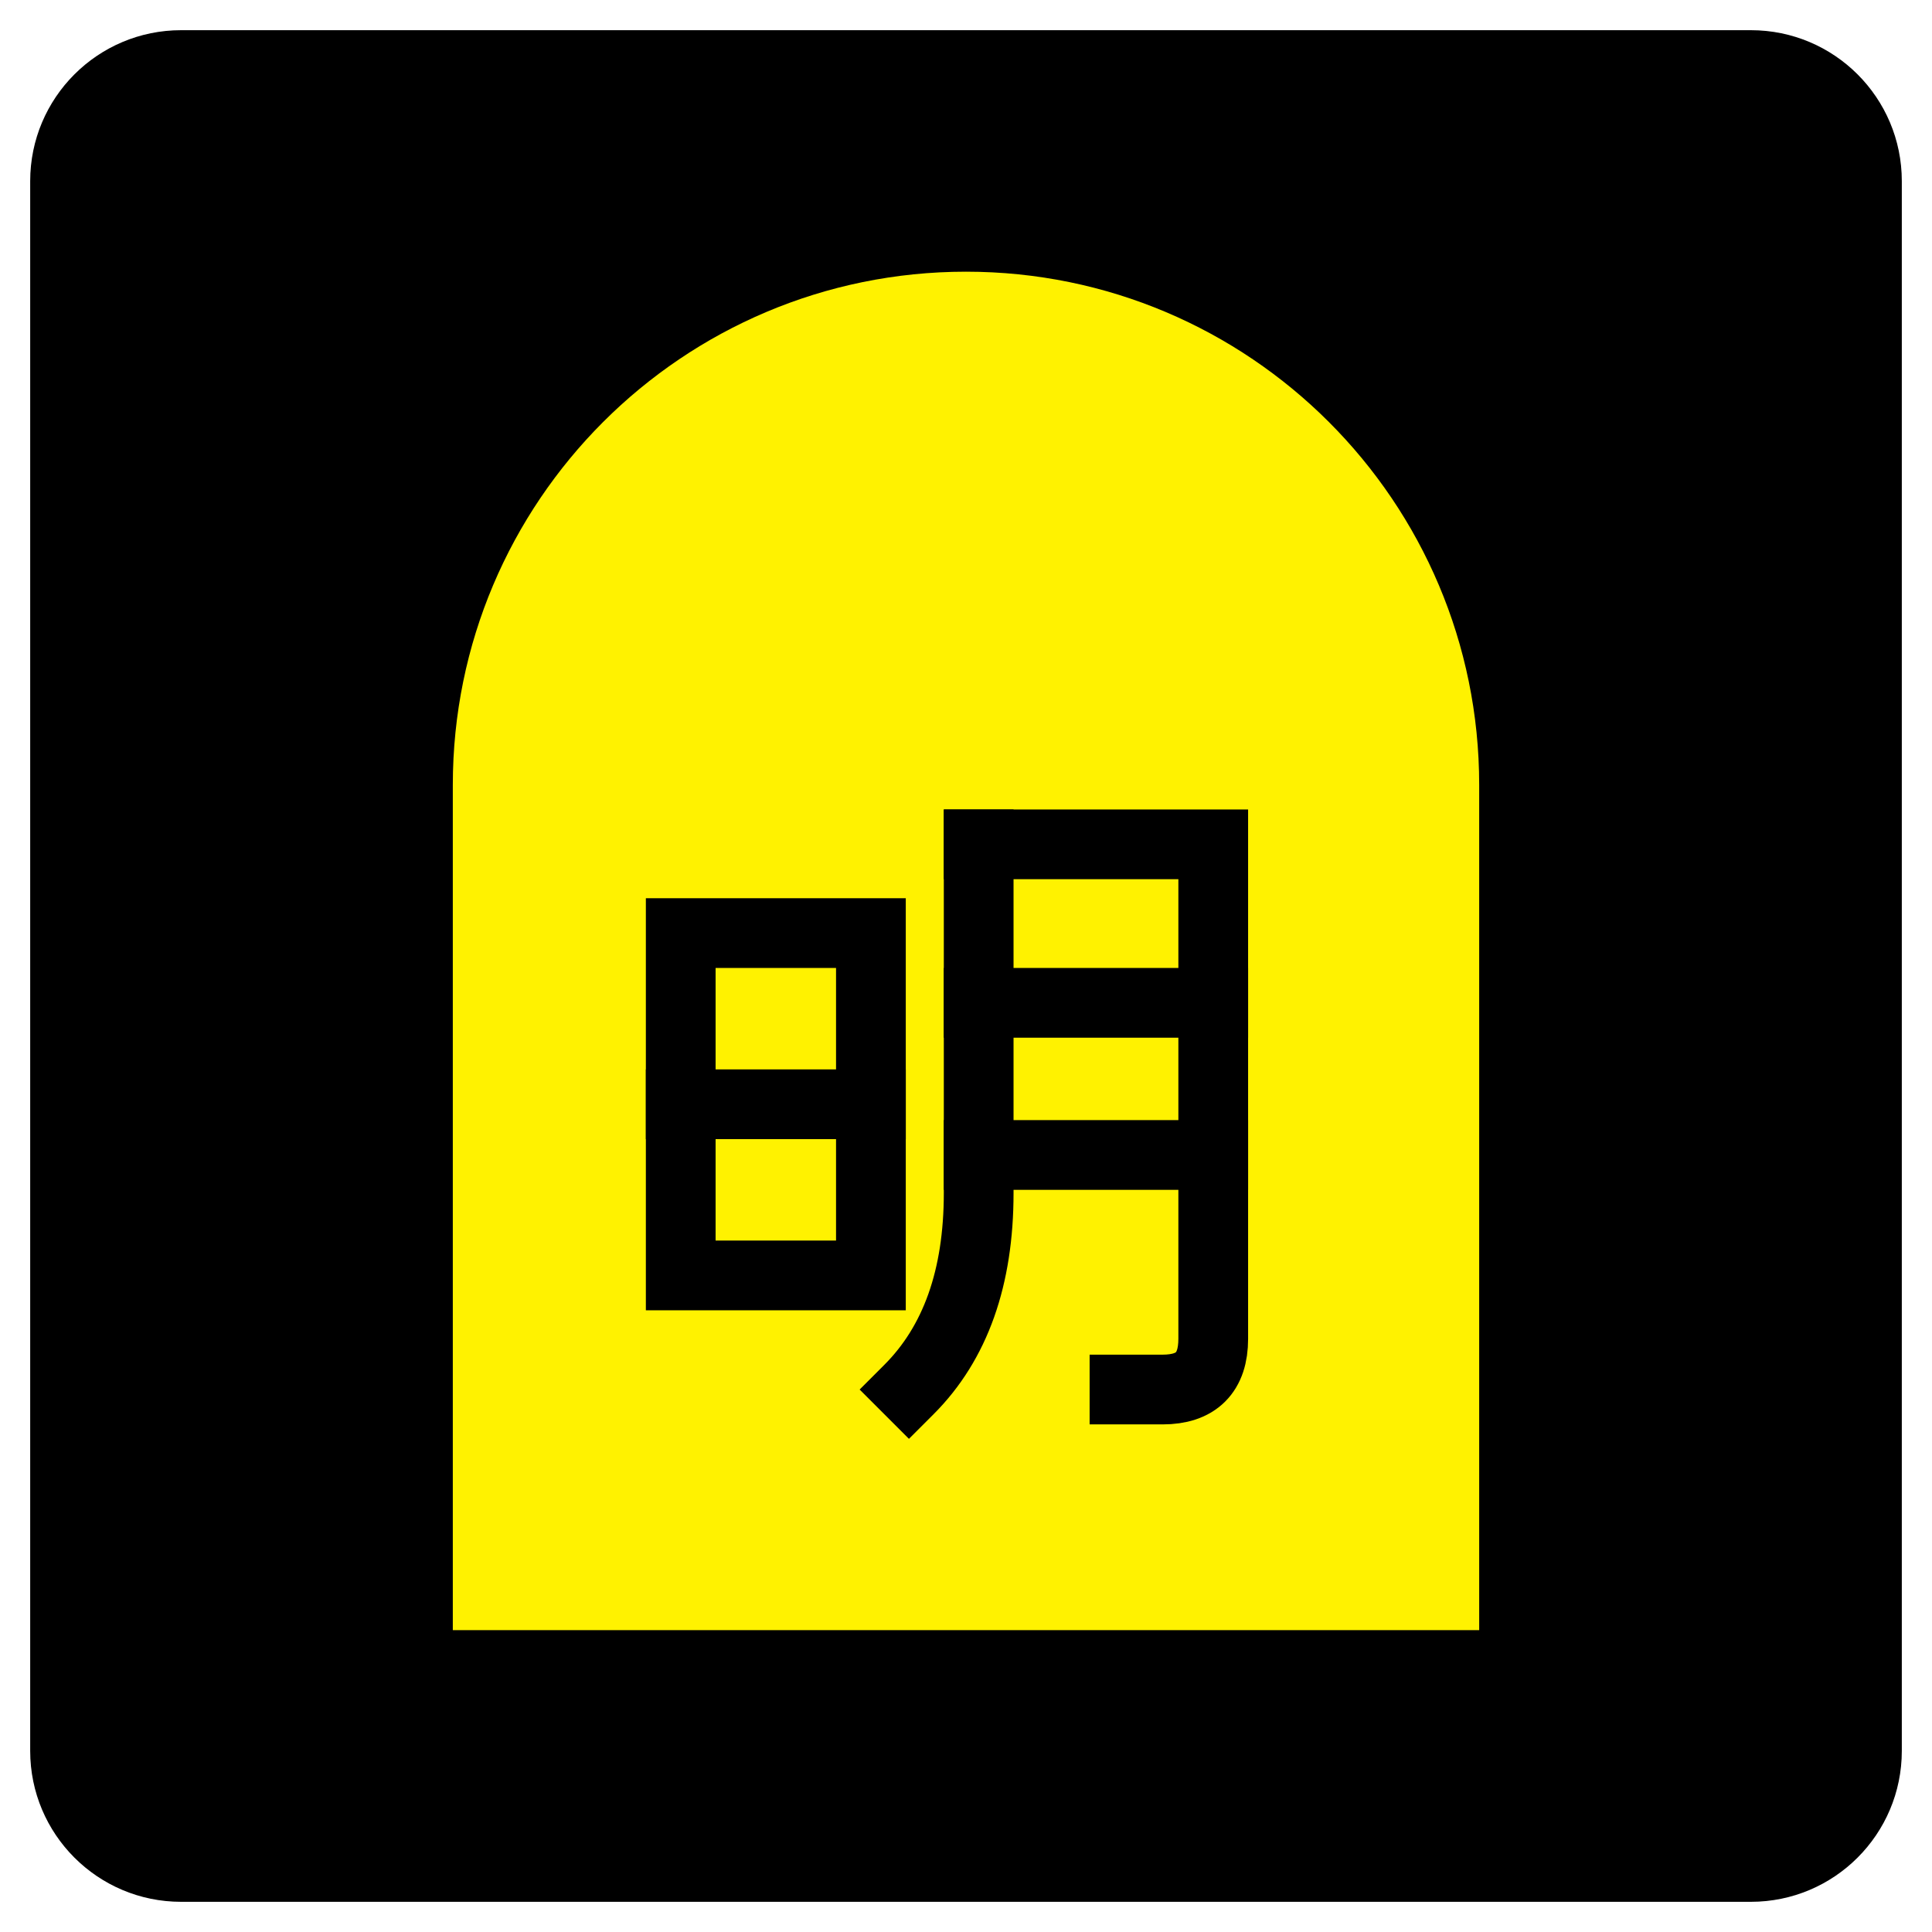
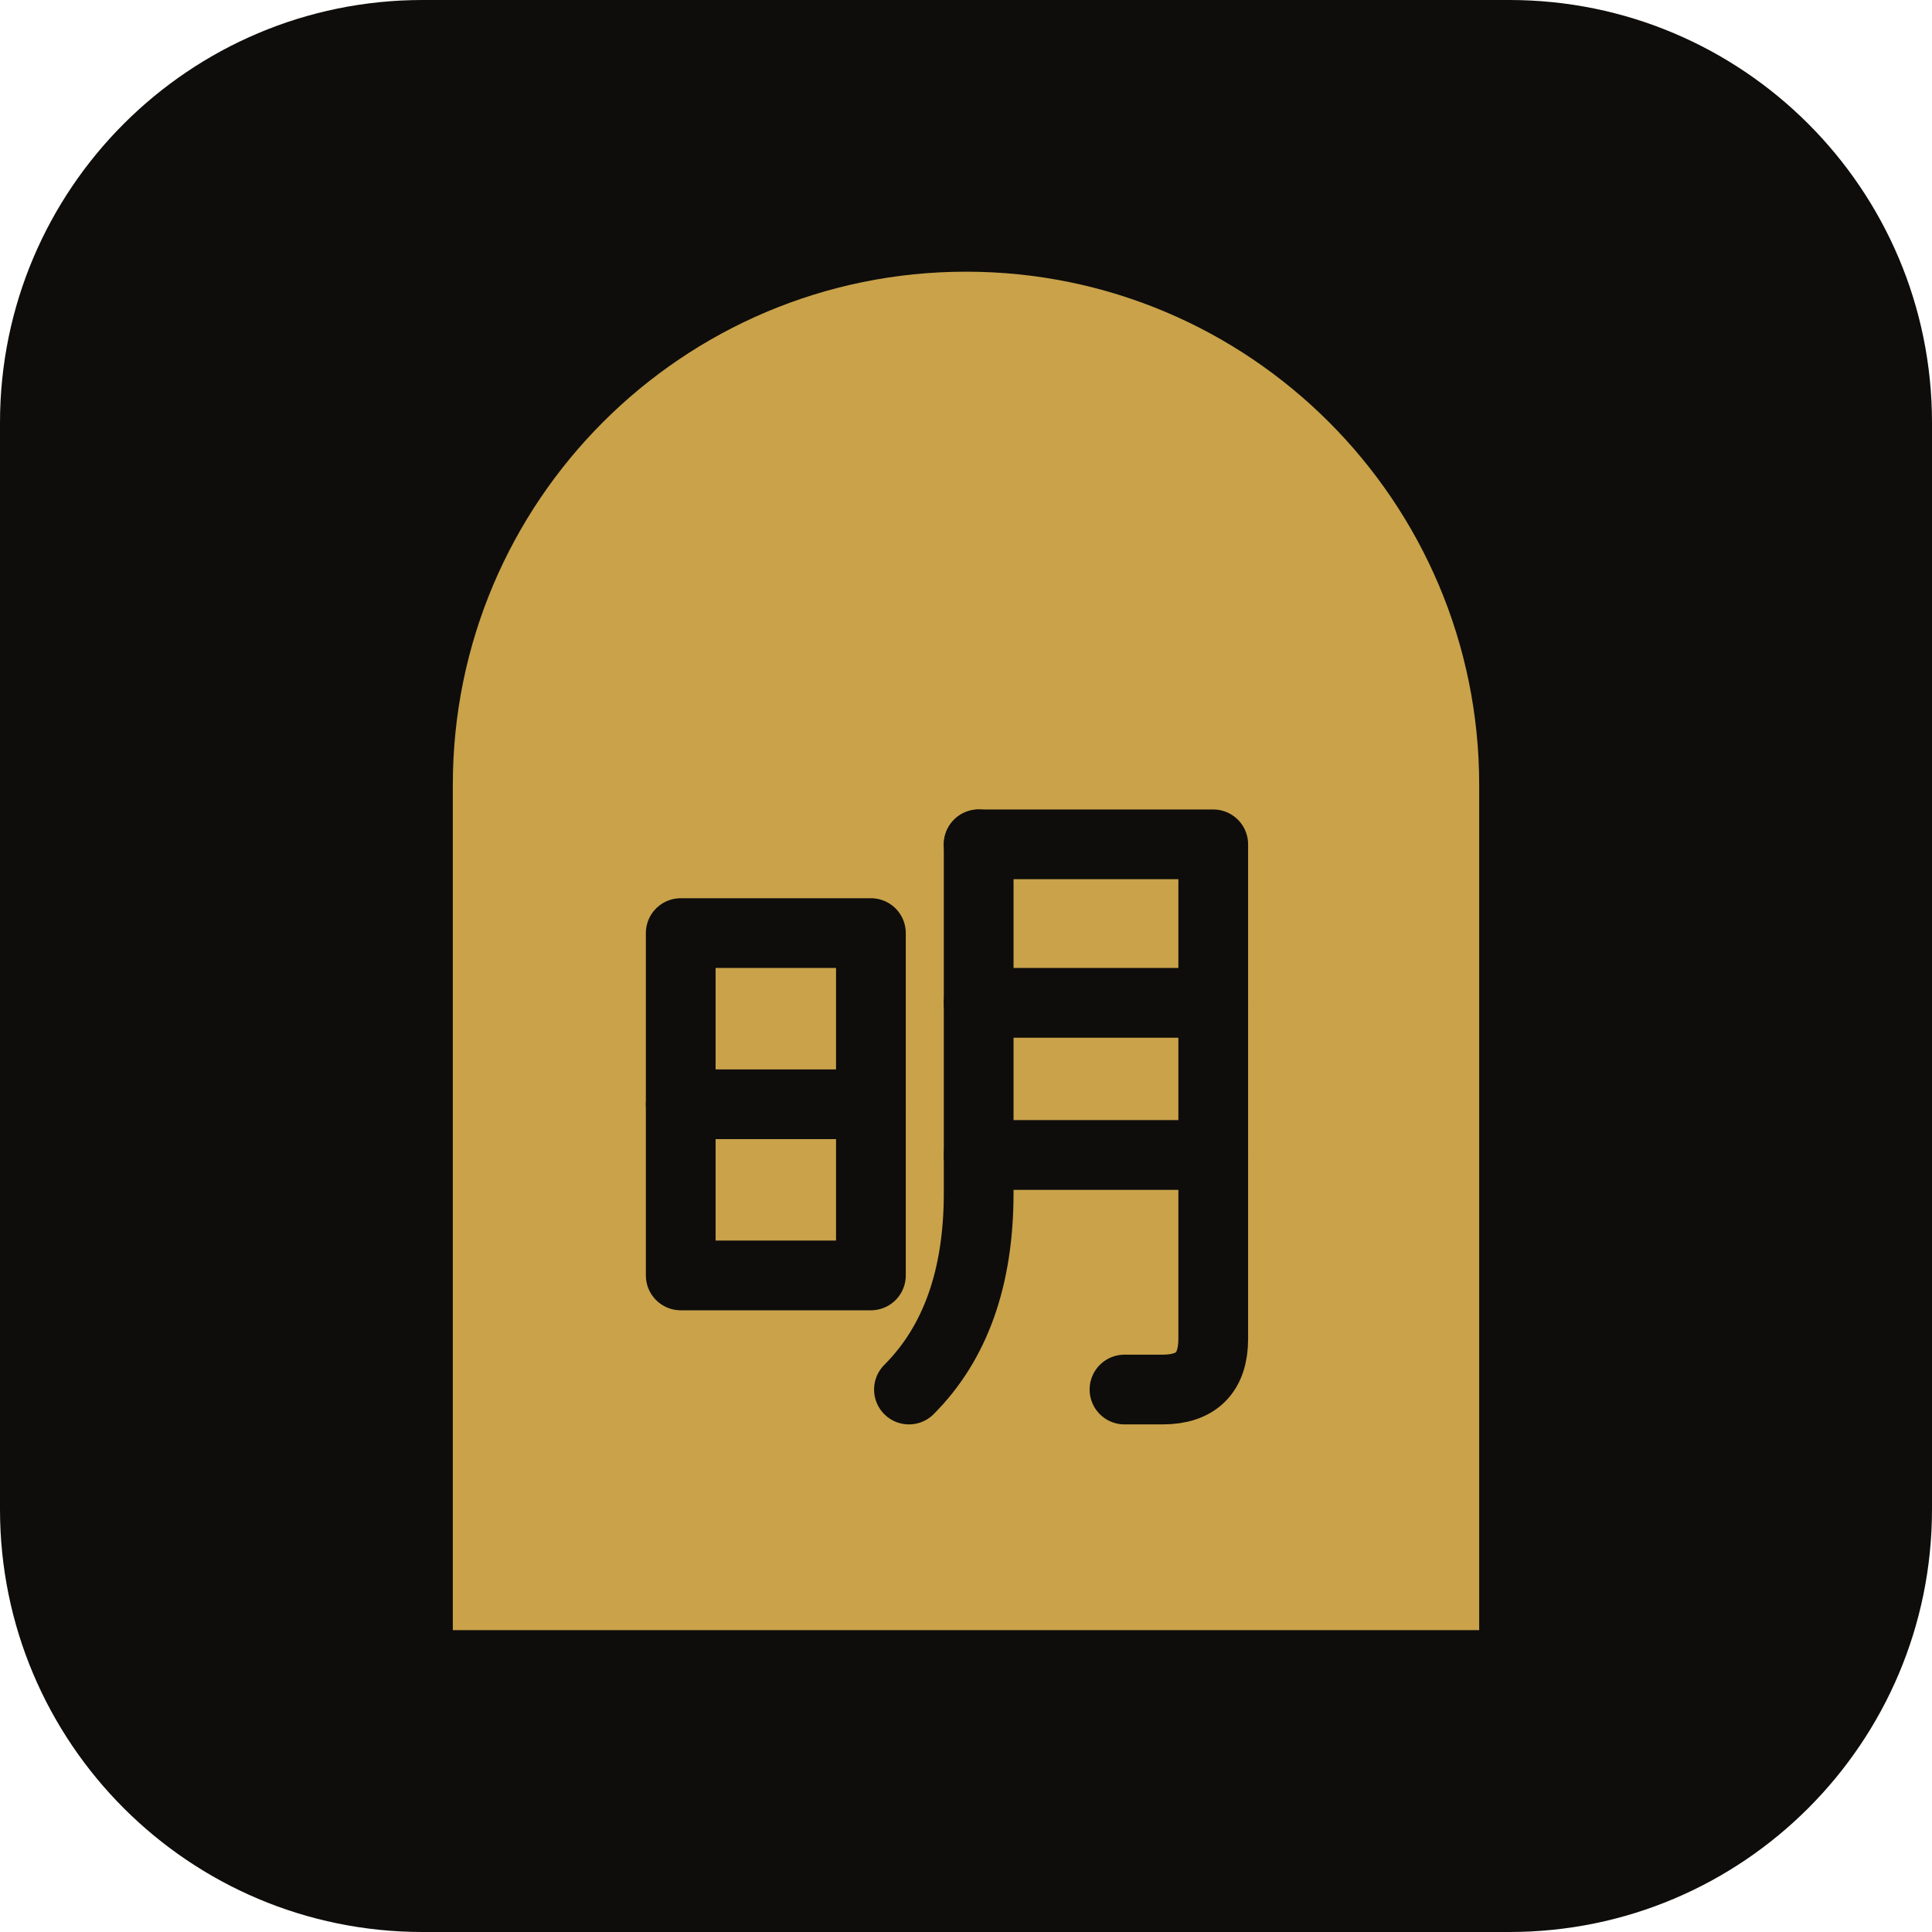
<svg xmlns="http://www.w3.org/2000/svg" viewBox="0 0 128 128">
-   <rect x="2" y="2" width="124" height="124" rx="10" fill="#000000" />
-   <path fill="#FFF200" d="M30 108 V52 A34 34 0 0 1 98 52 V108 Z" />
-   <g transform="translate(64 74) scale(0.42) translate(-64 -64)" fill="none" stroke="#000000" stroke-width="11" stroke-linejoin="miter" stroke-linecap="square">
+   <rect width="128" height="128" rx="28" fill="#0E0D0B" />
+   <path fill="#C9A24A" d="M30 108 V52 A34 34 0 0 1 98 52 V108 Z" />
+   <g transform="translate(64 74) scale(0.42) translate(-64 -64)" fill="none" stroke="#0E0D0B" stroke-width="11" stroke-linejoin="round" stroke-linecap="round">
    <path d="M19 35 H49 V89 H19 Z" />
    <path d="M19 62 H49" />
    <path d="M66 21 H103 V99 Q103 107 95 107 H89" />
    <path d="M66 21 V76 Q66 96 55 107" />
    <path d="M66 46 H103" />
    <path d="M66 70 H103" />
  </g>
</svg>
